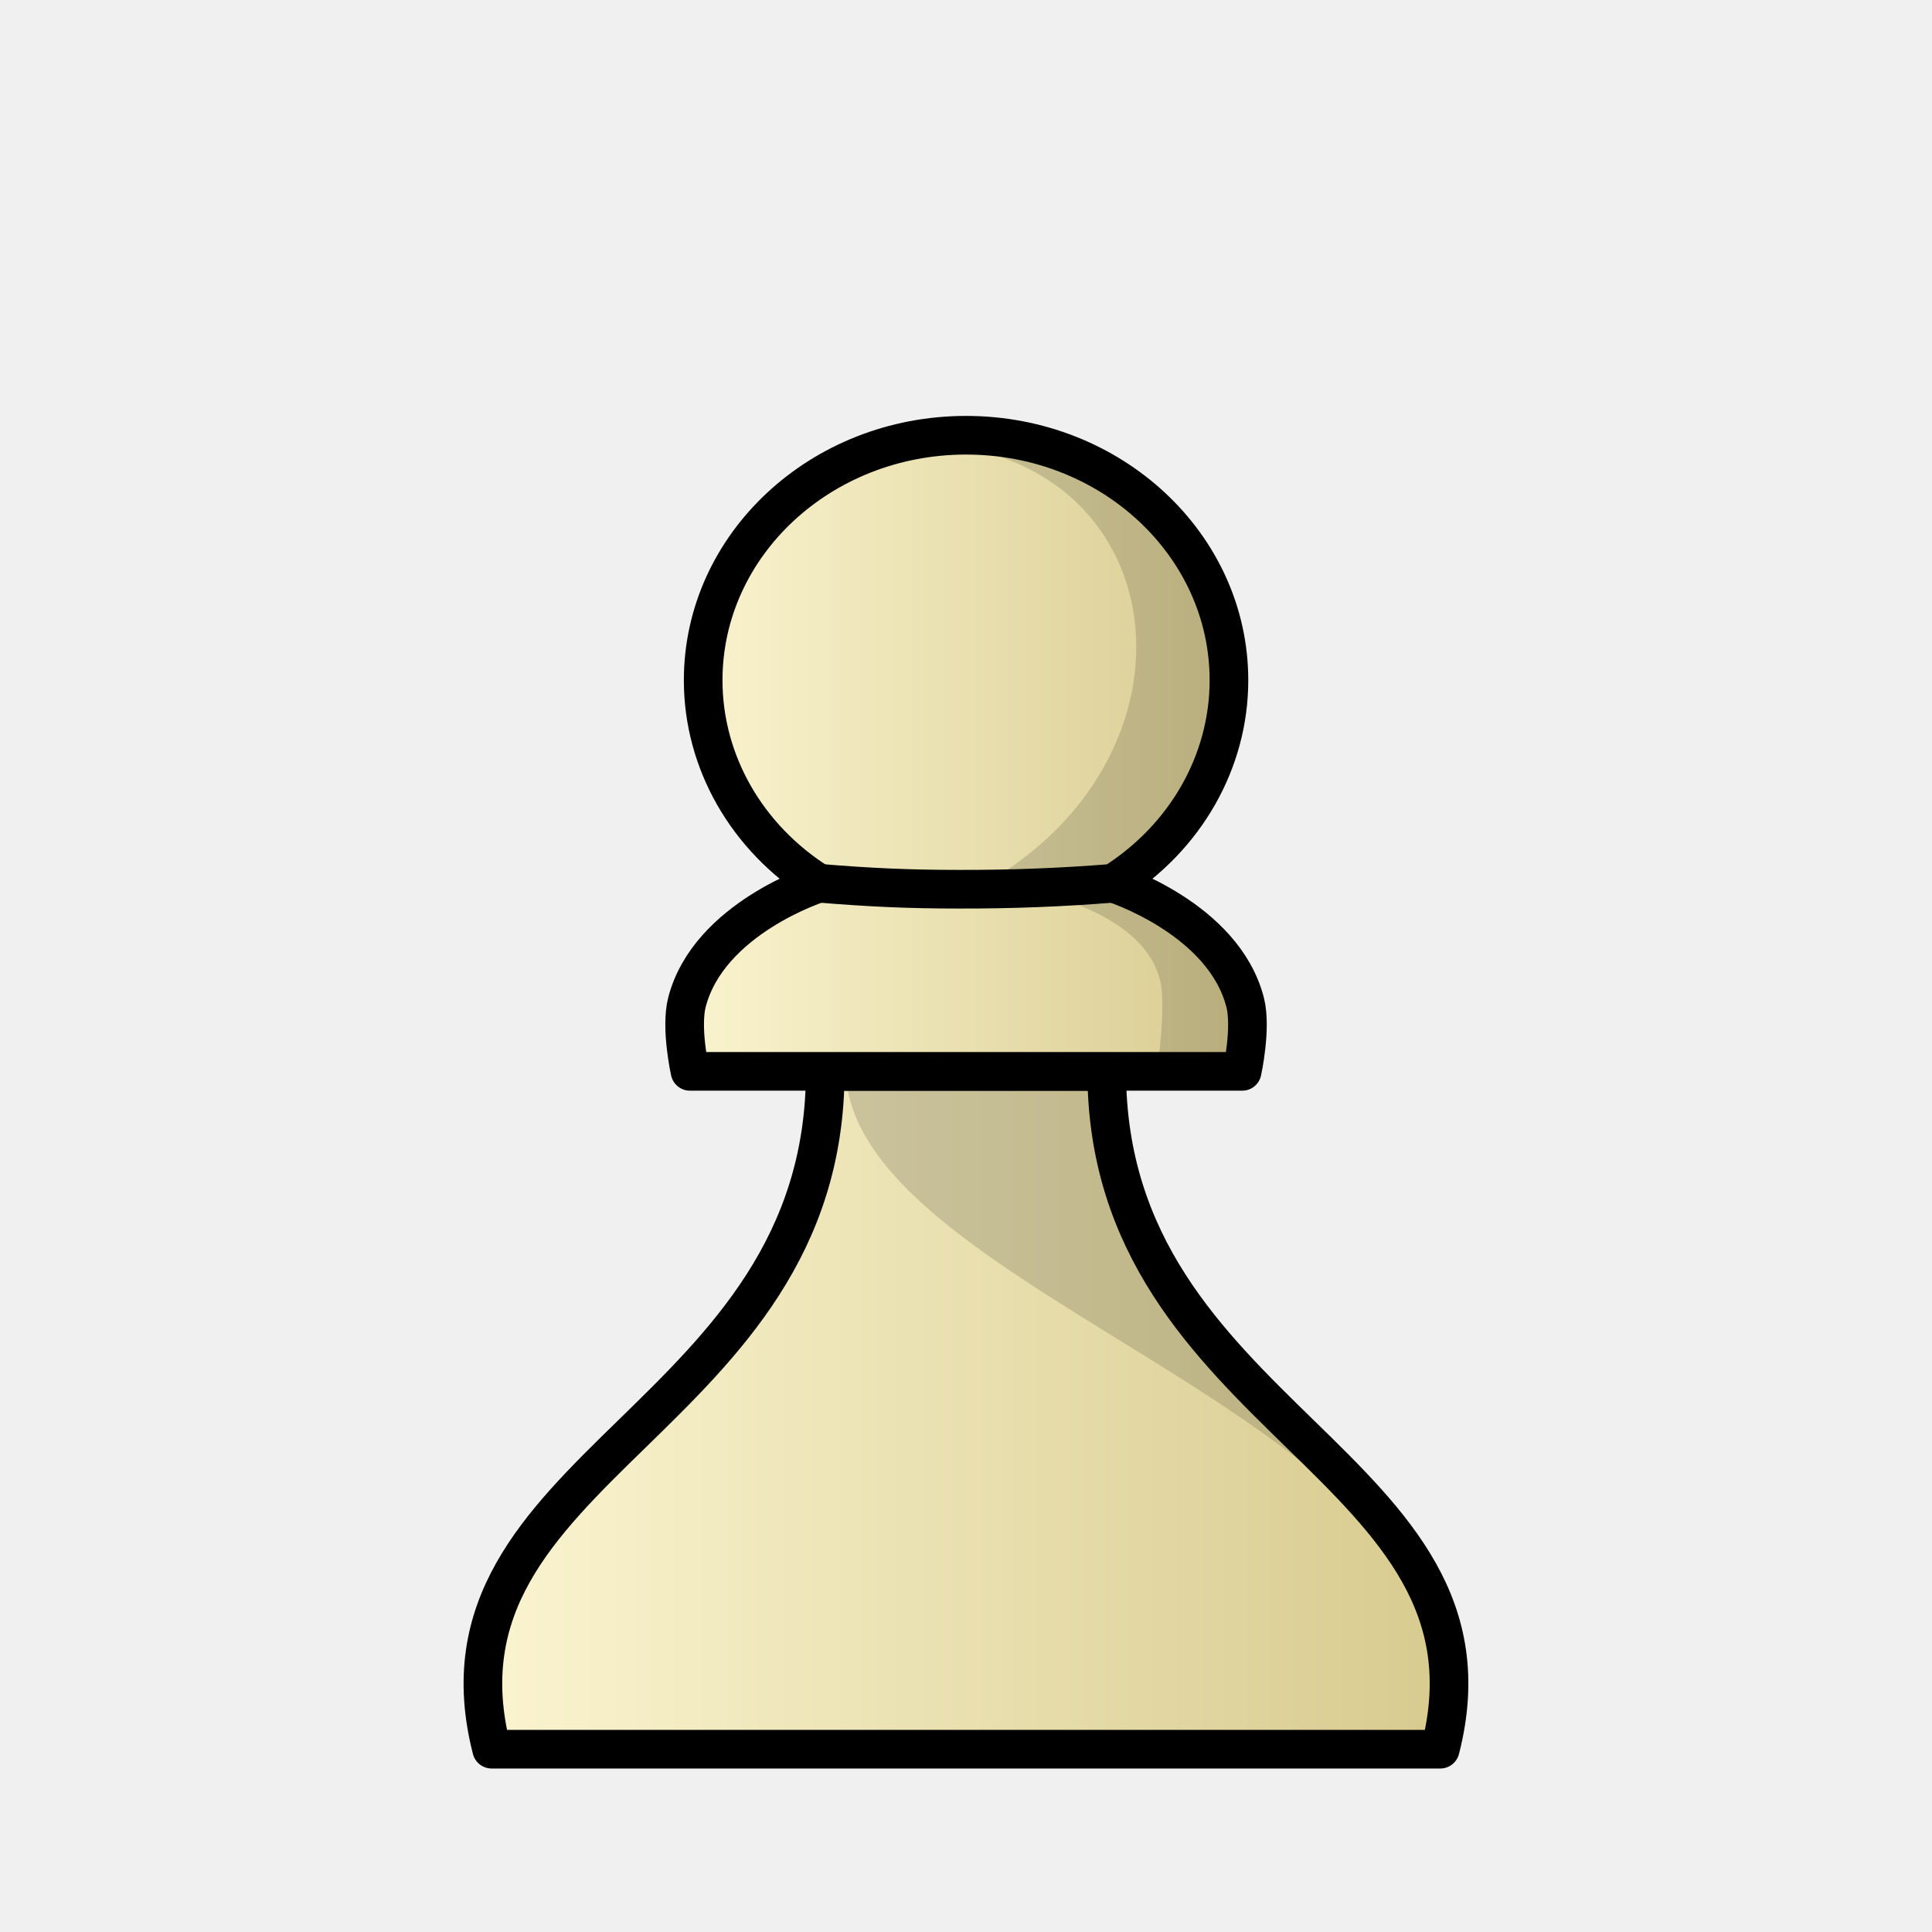
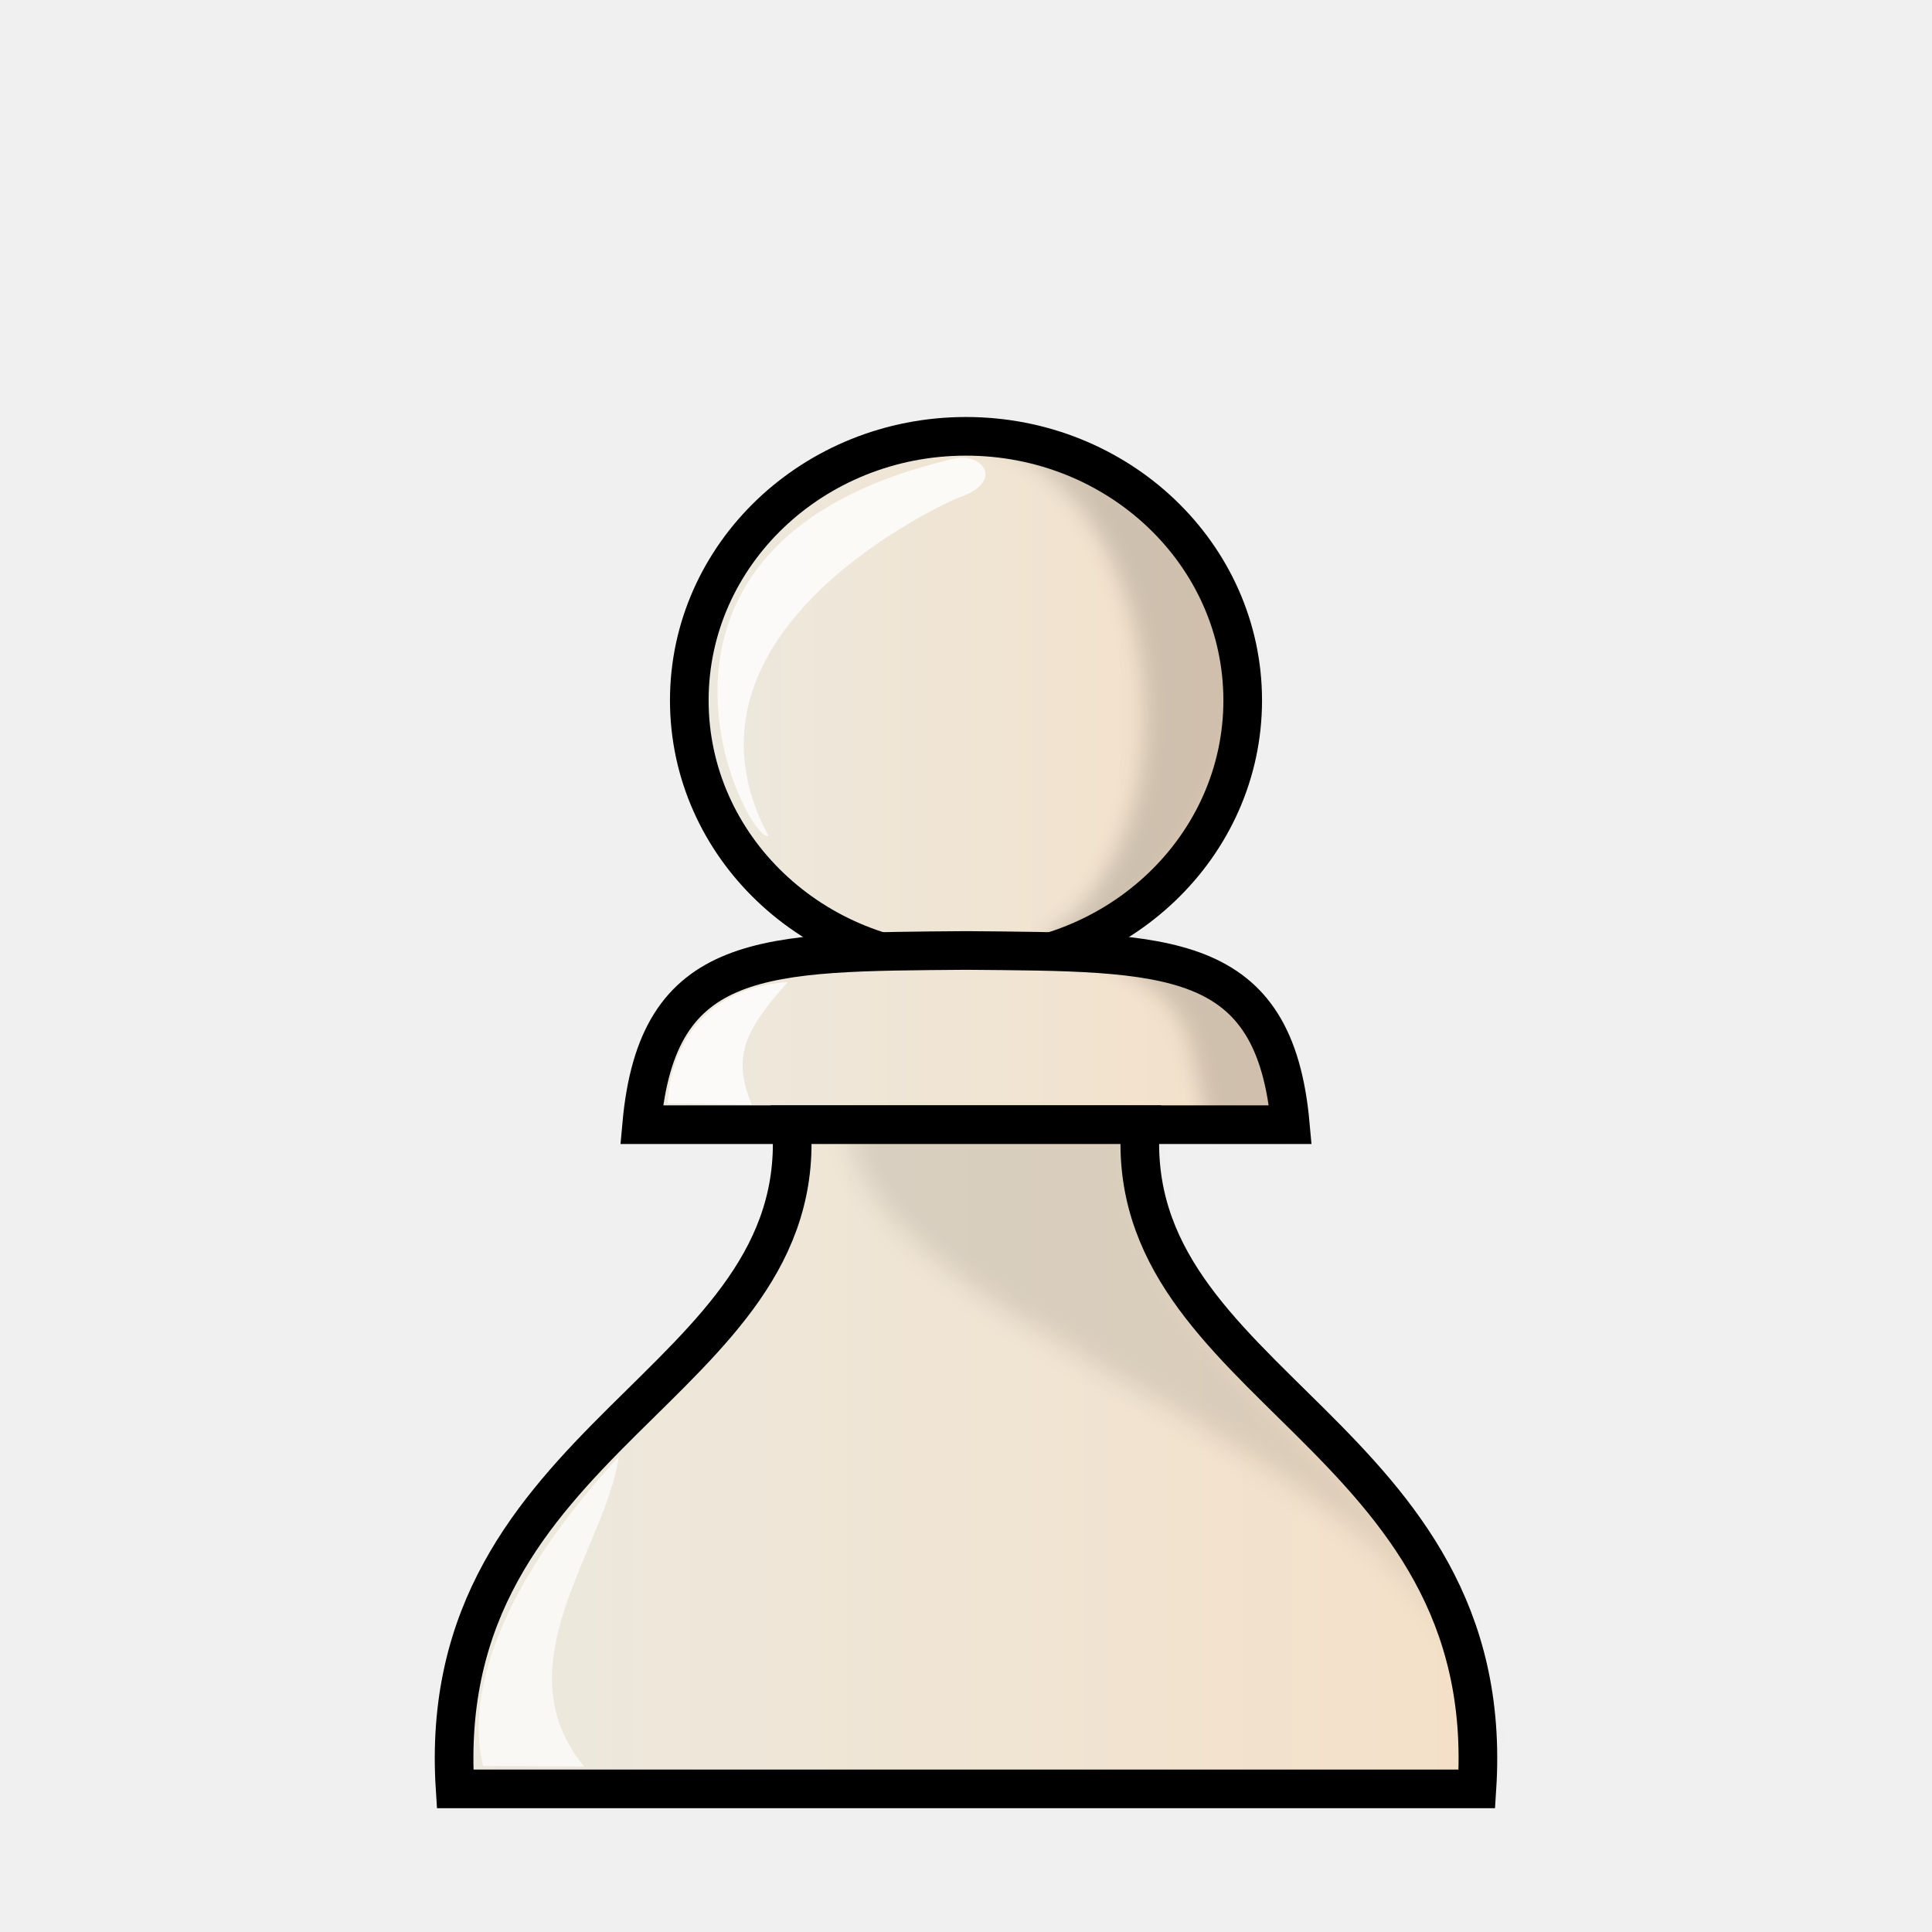
- <svg xmlns="http://www.w3.org/2000/svg" xmlns:xlink="http://www.w3.org/1999/xlink" width="50mm" height="50mm" clip-rule="evenodd" fill-rule="evenodd" image-rendering="optimizeQuality" shape-rendering="geometricPrecision" text-rendering="geometricPrecision" viewBox="0 0 50 50">
+ <svg xmlns="http://www.w3.org/2000/svg" xmlns:xlink="http://www.w3.org/1999/xlink" width="50mm" height="50mm" clip-rule="evenodd" fill-rule="evenodd" image-rendering="optimizeQuality" shape-rendering="geometricPrecision" text-rendering="geometricPrecision" version="1.1" viewBox="0 0 50 50">
  <defs>
-     <linearGradient id="b" x1="-394.89" x2="-369.86" y1="69.058" y2="69.058" gradientTransform="translate(421.95 -35.191) scale(1.0381)" gradientUnits="userSpaceOnUse" xlink:href="#a" />
-     <linearGradient id="a">
-       <stop stop-color="#fbf5d1" offset="0" />
-       <stop stop-color="#d7ca8e" offset="1" />
+     <linearGradient id="linearGradient1643" x1="9.241" x2="40.761" y1="27.266" y2="27.266" gradientTransform="matrix(.98495 0 0 .98605 .37559 .64119)" gradientUnits="userSpaceOnUse">
+       <stop stop-color="#ece9df" offset="0" />
+       <stop stop-color="#f4e0c8" offset="1" />
    </linearGradient>
-     <linearGradient id="c" x1="-390.48" x2="-375.7" y1="47.695" y2="47.695" gradientTransform="matrix(1.0517 0 0 1.0868 427.92 -32.34)" gradientUnits="userSpaceOnUse" xlink:href="#a" />
+     <linearGradient id="linearGradient1520-8" x1="779.03" x2="794.63" y1="54.449" y2="54.449" gradientTransform="matrix(.98131 0 0 .97235 -747.13 -34.817)" gradientUnits="userSpaceOnUse" xlink:href="#linearGradient1643" />
+     <linearGradient id="linearGradient1518-3" x1="777.73" x2="795.93" y1="63.423" y2="63.423" gradientTransform="matrix(.98131 0 0 .97235 -747.13 -34.817)" gradientUnits="userSpaceOnUse" xlink:href="#linearGradient1643" />
+     <linearGradient id="linearGradient1516-7" x1="772.83" x2="800.83" y1="74.581" y2="74.581" gradientTransform="matrix(.98131 0 0 .97235 -747.13 -34.817)" gradientUnits="userSpaceOnUse" xlink:href="#linearGradient1643" />
+     <filter id="filter1689-5" x="-.049" y="-.047" width="1.099" height="1.093" color-interpolation-filters="sRGB">
+       <feGaussianBlur stdDeviation="0.344" />
+     </filter>
+     <filter id="filter1657-4" x="-.075" y="-.035" width="1.151" height="1.07" color-interpolation-filters="sRGB">
+       <feGaussianBlur stdDeviation="0.269" />
+     </filter>
+     <filter id="filter1689-5-3-6" x="-.049" y="-.047" width="1.099" height="1.093" color-interpolation-filters="sRGB">
+       <feGaussianBlur stdDeviation="0.344" />
+     </filter>
+     <filter id="filter1657-4-3-5" x="-.075" y="-.035" width="1.151" height="1.07" color-interpolation-filters="sRGB">
+       <feGaussianBlur stdDeviation="0.269" />
+     </filter>
  </defs>
-   <path d="M21.357 27.729c0 9.04-10.519 10.181-8.633 17.54h24.55c1.888-7.36-8.632-8.501-8.632-17.54h-3.643z" fill="url(#b)" stroke="#000" stroke-linejoin="round" />
-   <path d="M21.883 27.729c.228 6.037 17.573 9.172 15.392 17.54 1.262-7.878-10.141-9.947-8.633-17.54z" opacity=".15" />
-   <path d="M25.001 11.264c-3.757 0-6.803 2.84-6.803 6.342 0 2.105 1.122 4.073 2.993 5.252 0 0-2.855.906-3.413 3.083-.17.66.079 1.786.079 1.786h14.29s.247-1.126.077-1.786c-.558-2.177-3.412-3.083-3.412-3.083 1.87-1.179 2.993-3.147 2.993-5.252 0-3.503-3.046-6.342-6.803-6.342z" fill="url(#c)" stroke="#000" stroke-linejoin="round" />
-   <path d="M25.001 11.264c-.57 0-1.122.066-1.65.189 7.029-.128 8.19 7.93 2.159 11.405 0 0 3.954.33 4.512 2.506.17.66-.078 2.363-.078 2.363h2.202s.247-1.703.077-2.363c-.558-2.177-3.412-2.506-3.412-2.506 1.871-1.18 2.993-3.147 2.993-5.253 0-3.502-3.045-6.341-6.802-6.342z" opacity=".15" />
-   <path d="M28.811 22.858c-1.32.108-2.647.158-3.98.155-1.332 0-2.32-.047-3.641-.155" fill="none" stroke="#000" />
+   <ellipse cx="25" cy="18.126" rx="7.161" ry="6.834" fill="url(#linearGradient1520-8)" fill-rule="evenodd" stroke-linejoin="round" style="clip-rule:evenodd;fill:url(#linearGradient1520-8);image-rendering:optimizeQuality;paint-order:markers fill stroke;shape-rendering:geometricPrecision;stroke:#000000" />
+   <path d="m25 24.598c-5.228 0.044-7.985-0.028-8.394 4.508h16.788c-0.409-4.536-3.165-4.463-8.394-4.508z" fill="url(#linearGradient1518-3)" style="clip-rule:evenodd;fill-rule:evenodd;fill:url(#linearGradient1518-3);image-rendering:optimizeQuality;shape-rendering:geometricPrecision;stroke:#000000" />
+   <path d="m20.484 29.106c0.496 6.787-9.303 7.996-8.706 17.19h26.444c0.597-9.194-9.202-10.403-8.706-17.19h-4.516z" fill="url(#linearGradient1516-7)" style="clip-rule:evenodd;fill-rule:evenodd;fill:url(#linearGradient1516-7);image-rendering:optimizeQuality;shape-rendering:geometricPrecision;stroke:#000000" />
+   <path d="m19.884 21.629c-0.528 0.225-4.585-7.628 4.867-9.772 0.717-0.118 1.251 0.641 0.008 1.04 0 0-7.74 3.347-4.875 8.733z" style="clip-rule:evenodd;fill-rule:evenodd;fill:#ffffff;image-rendering:optimizeQuality;opacity:.8;shape-rendering:geometricPrecision" />
+   <path d="m12.504 45.701c-0.324-1.24-0.204-3.973 3.513-8.008-0.37 2.437-3.064 5.393-0.9 8.024z" style="clip-rule:evenodd;fill-rule:evenodd;fill:#ffffff;image-rendering:optimizeQuality;opacity:.7;shape-rendering:geometricPrecision" />
+   <path d="m17.282 28.557s-0.026-2.905 3.106-3.142c-1.079 1.212-1.462 1.906-0.933 3.174z" style="clip-rule:evenodd;fill-rule:evenodd;fill:#ffffff;image-rendering:optimizeQuality;opacity:.8;shape-rendering:geometricPrecision" />
+   <path transform="matrix(.98092 0 0 .9722 -247.86 127.42)" d="m275.09-101.12c0.228 6.037 18.734 9.314 16.553 17.682 1.286-7.878-9.282-10.089-8.875-17.682z" clip-rule="evenodd" fill-rule="evenodd" filter="url(#filter1689-5)" image-rendering="optimizeQuality" opacity=".15" shape-rendering="geometricPrecision" style="filter:url(#filter1689-5-3-6);mix-blend-mode:normal;opacity:.1" />
+   <path transform="matrix(.98092 0 0 .9722 -248.05 126.34)" d="m278.37-118.34c4.975 0.663 6.596 10.501 1.92 13.454 0 0 3.408 0.512 3.966 2.688 0.169 0.66 0.468 2.181 0.468 2.181l2.202 7.7e-4s-0.196-1.54-0.469-2.165c-0.889-2.035-4.686-2.771-4.686-2.771 1.871-1.179 3.898-4.253 3.898-6.358 0.388-4.551-5.509-7.548-7.3-7.03z" clip-rule="evenodd" fill-rule="evenodd" filter="url(#filter1657-4)" image-rendering="optimizeQuality" opacity=".25" shape-rendering="geometricPrecision" style="filter:url(#filter1657-4-3-5);mix-blend-mode:normal;opacity:.15" />
</svg>
